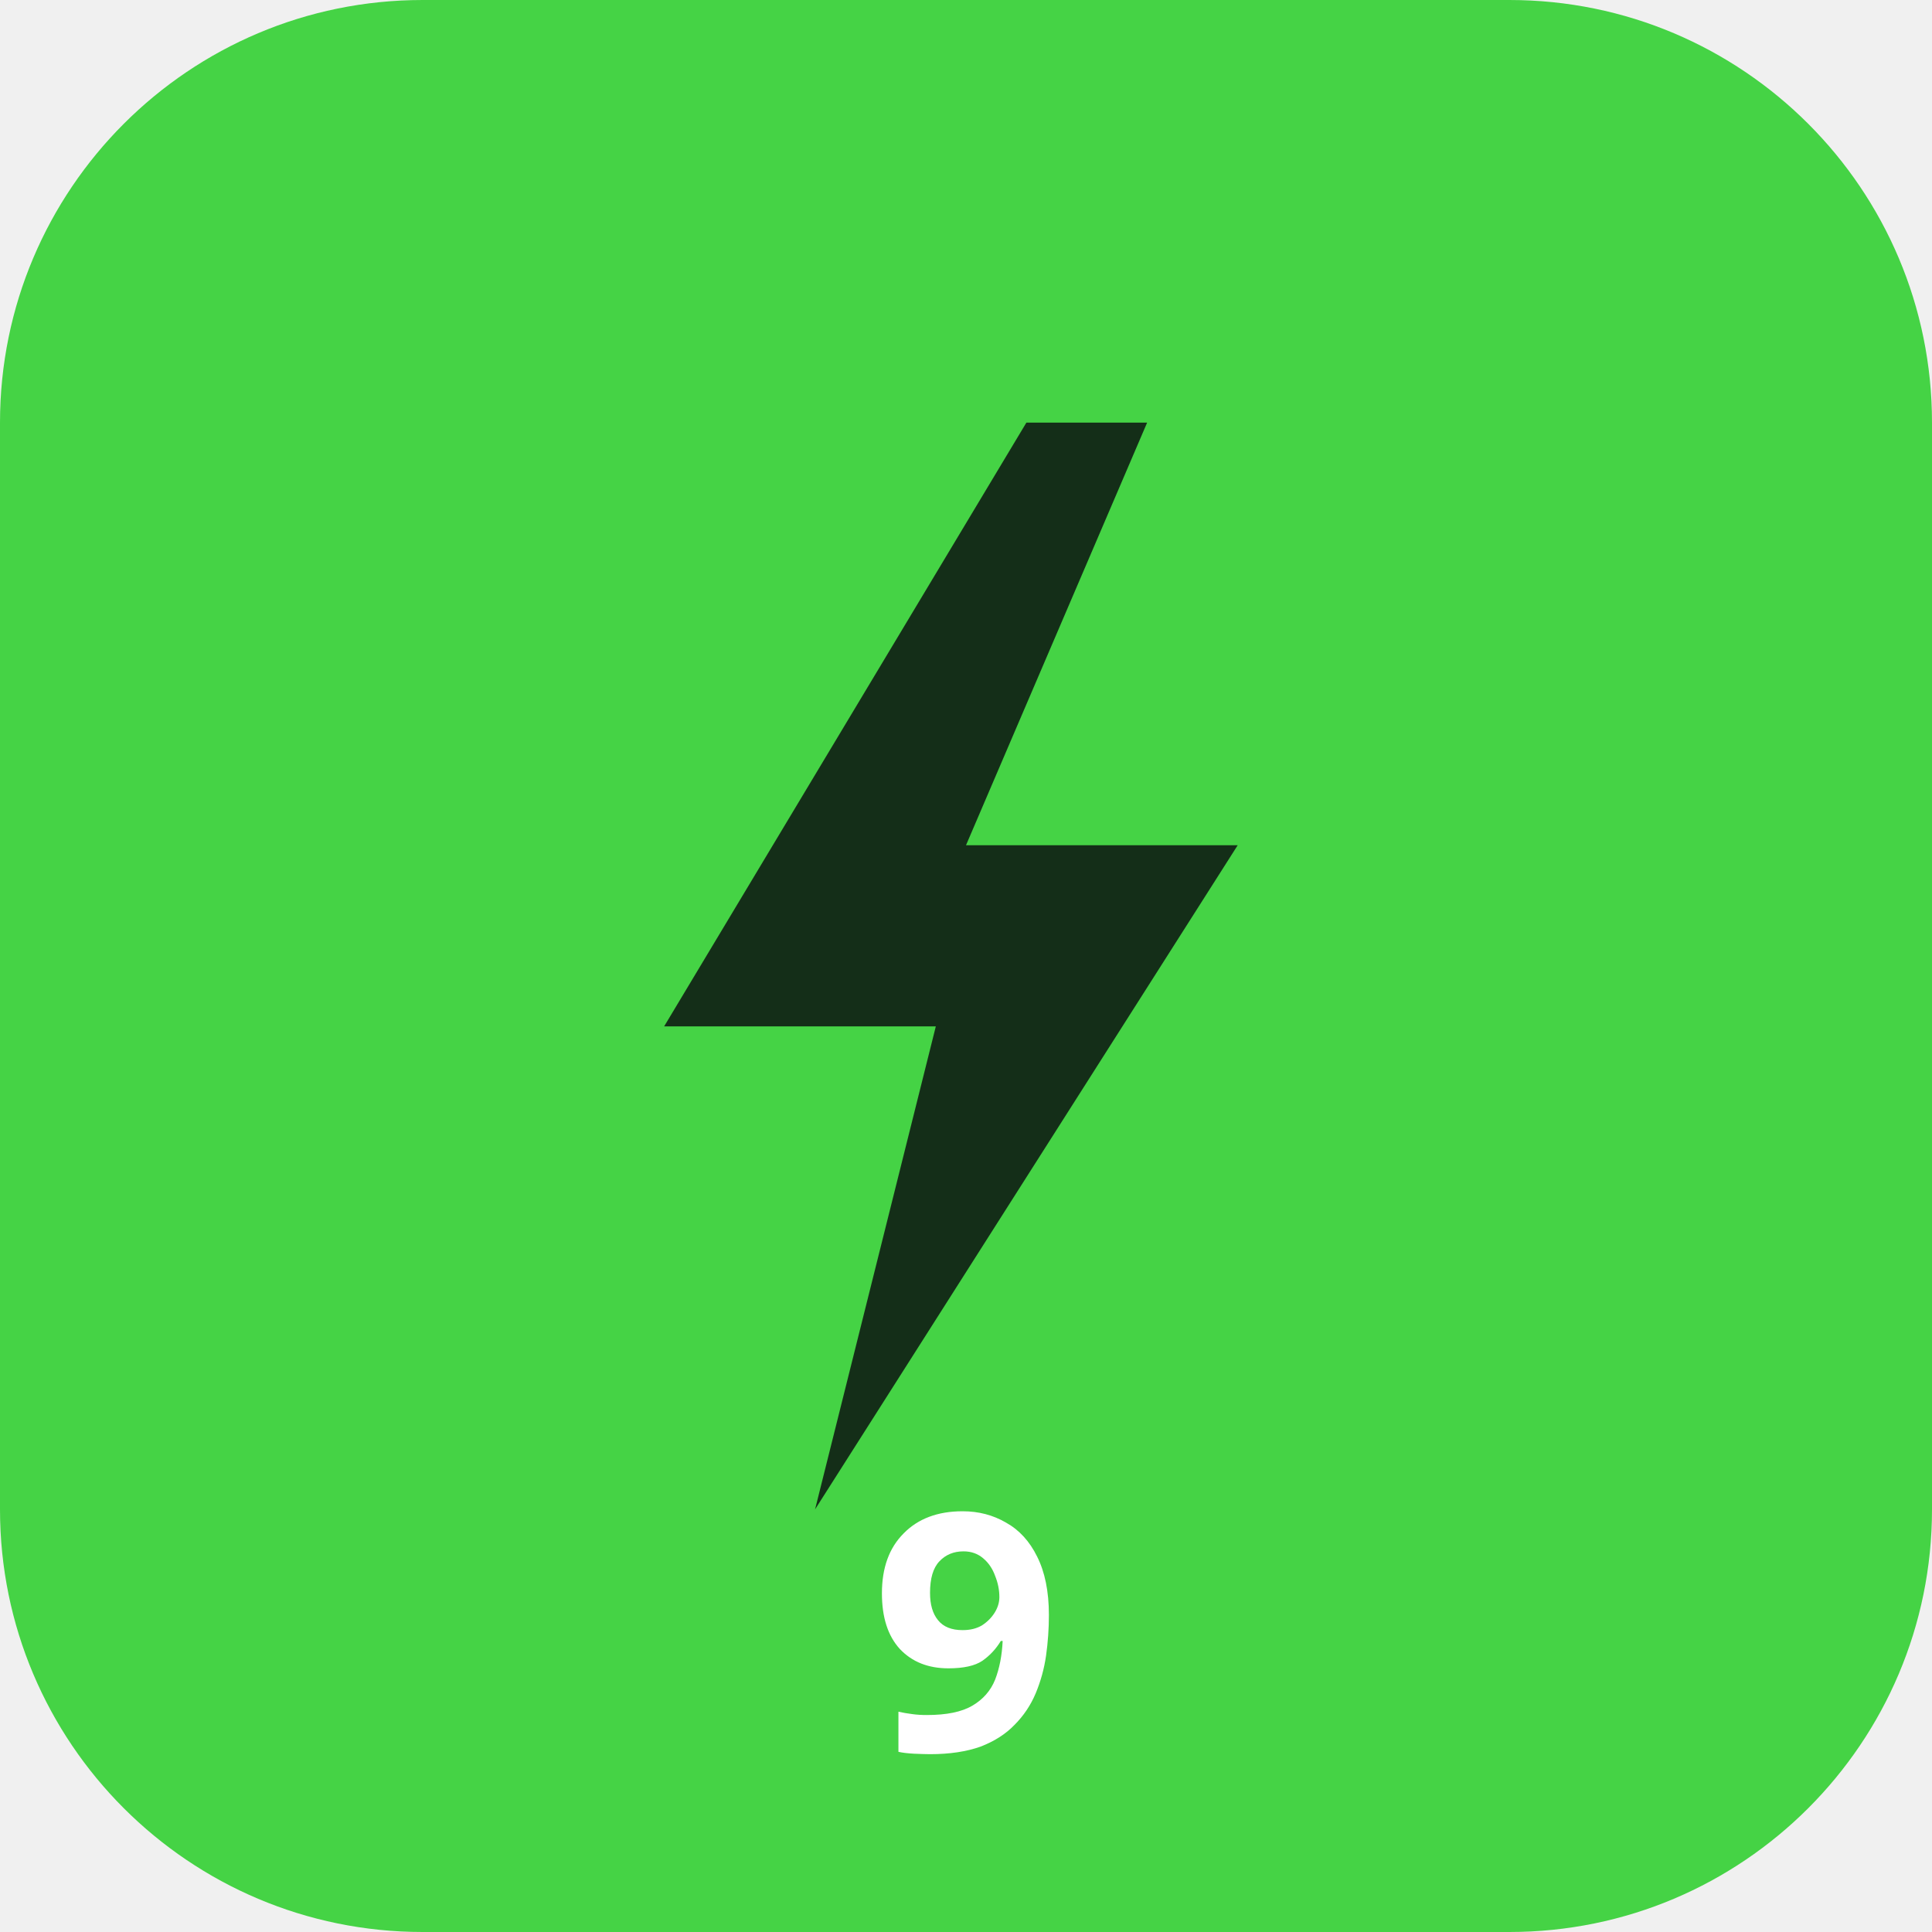
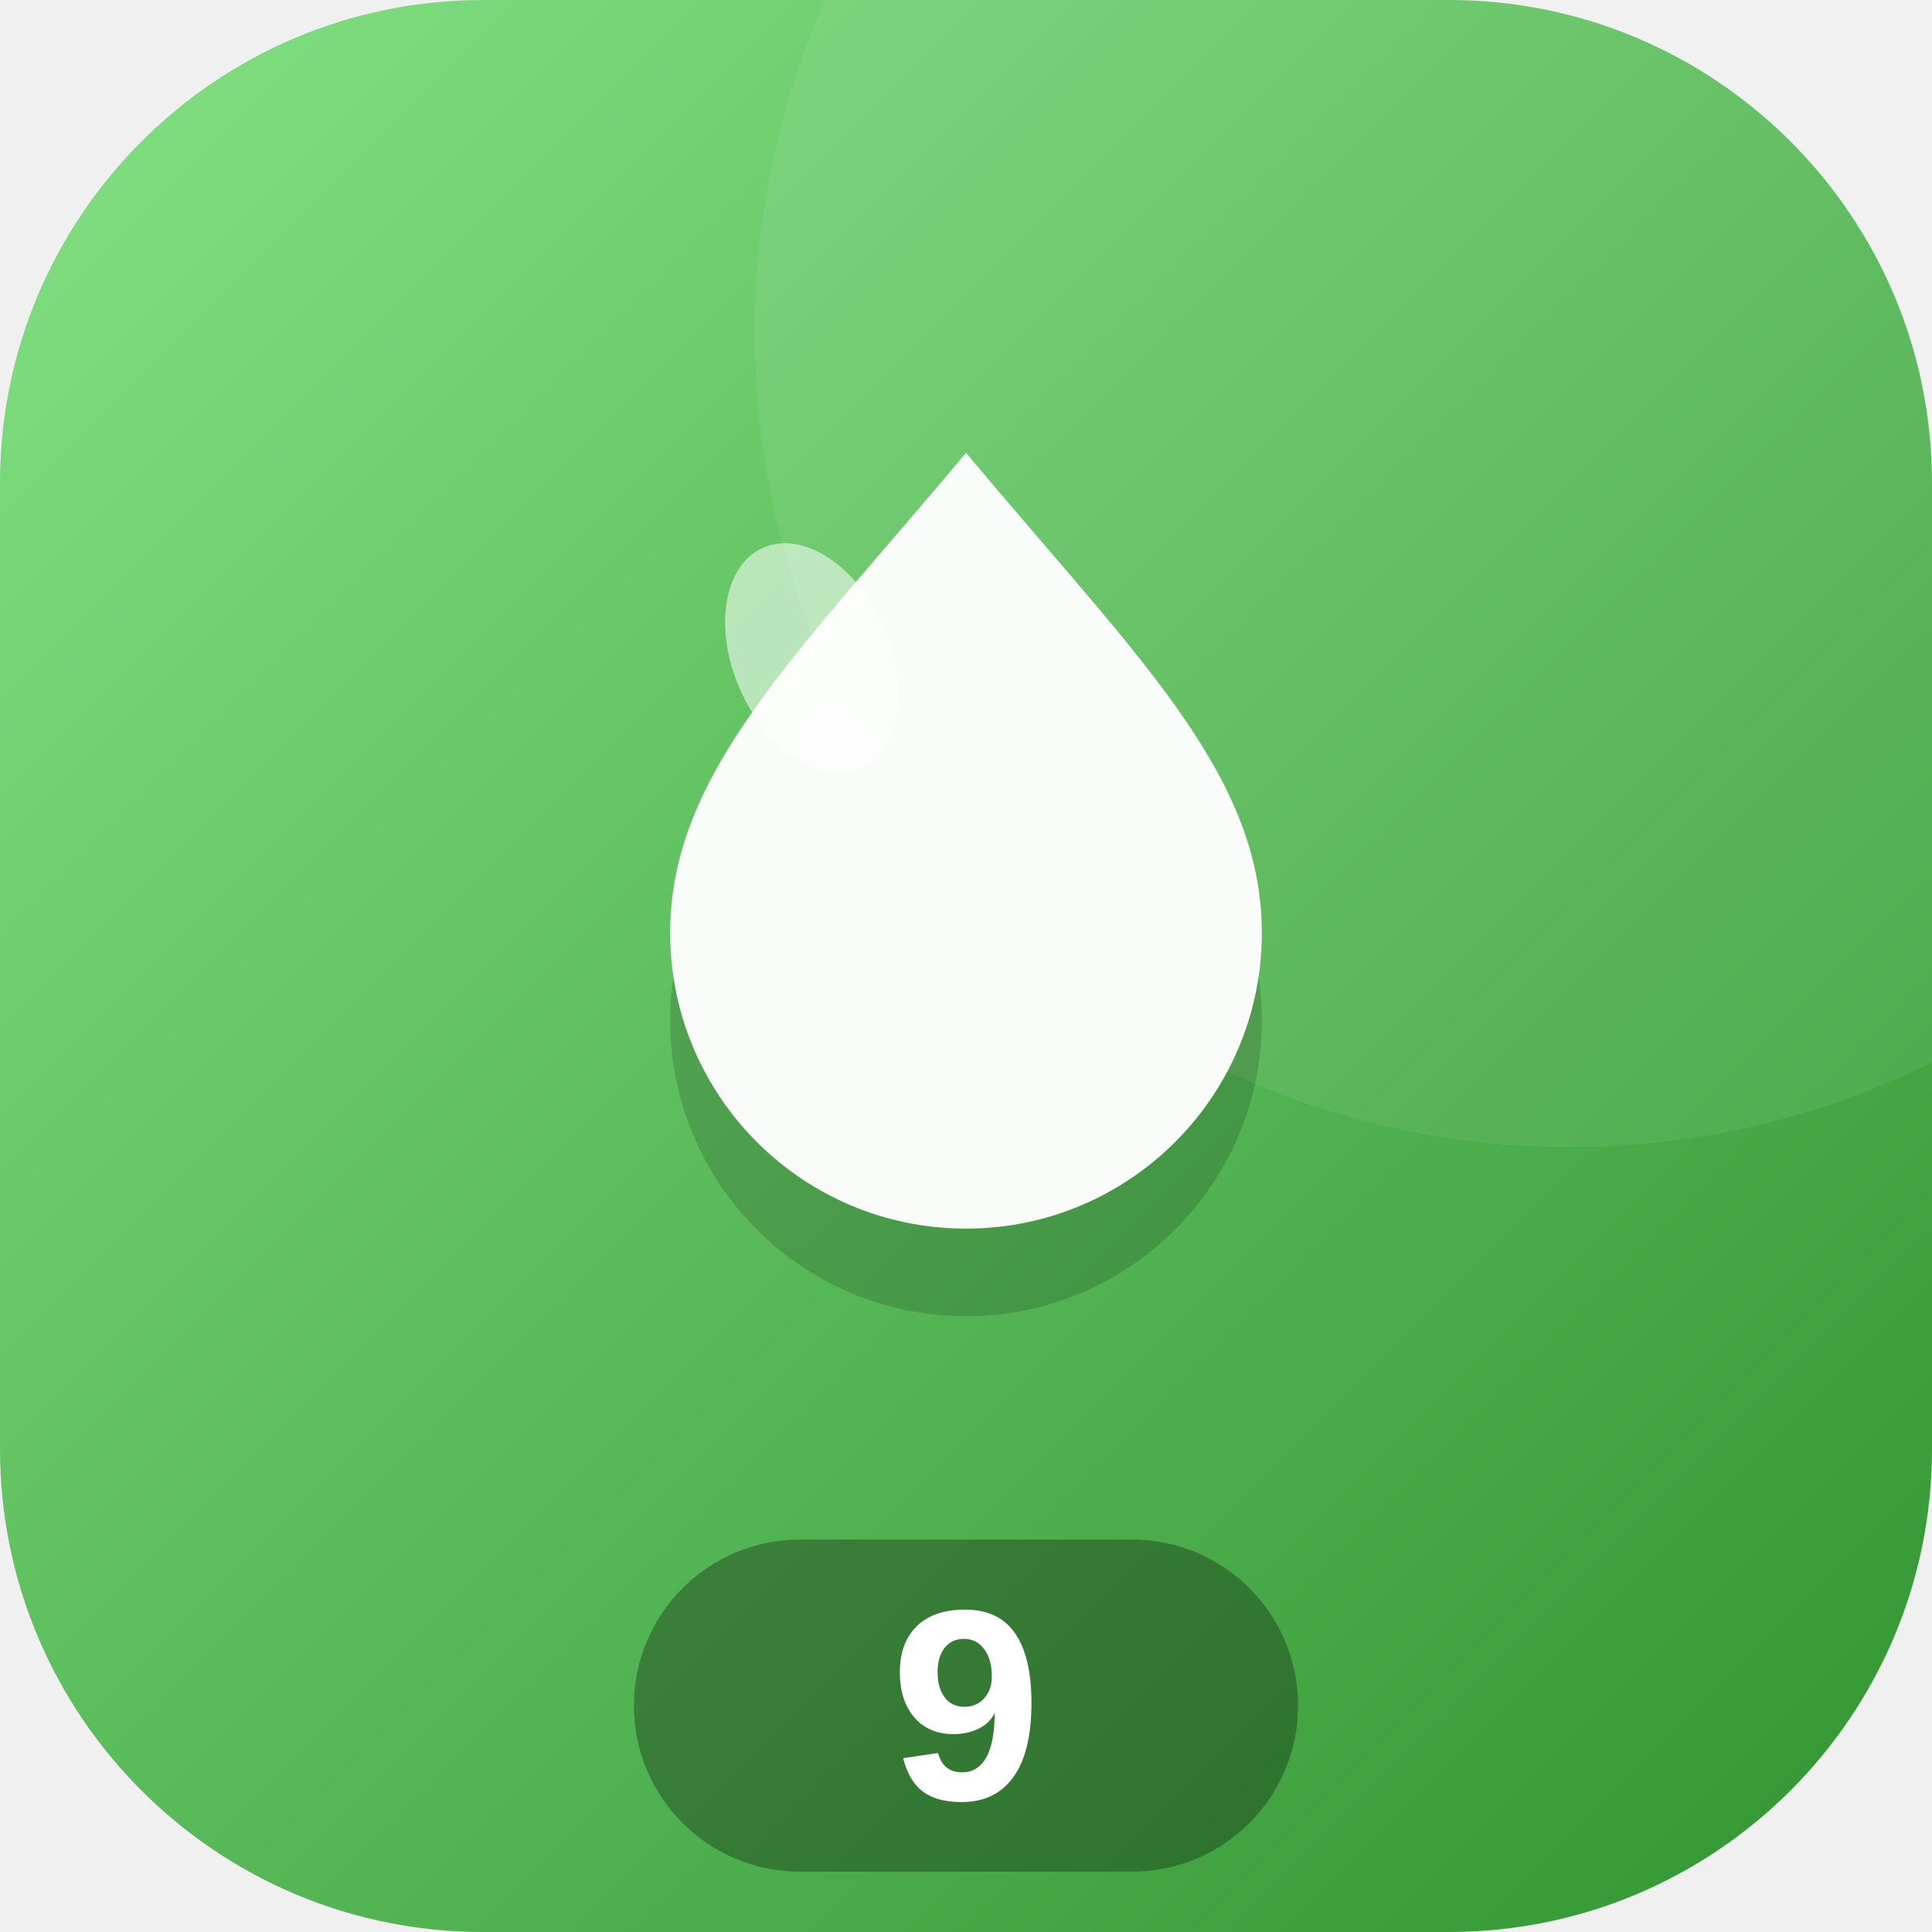
<svg xmlns="http://www.w3.org/2000/svg" viewBox="0 0 64 64">
-   <rect width="64" height="64" rx="14" fill="#45d345" />
-   <path d="M34 14L22 34h9l-4 16 14-22h-9l6-14z" fill="#0c1210" opacity="0.85" />
-   <text x="32" y="58" text-anchor="middle" font-family="system-ui,sans-serif" font-size="11" font-weight="700" fill="#fff">9</text>
+   <defs>
+     <linearGradient id="s" x1="0" y1="0" x2="1" y2="1">
+       <stop offset="0" stop-color="#84e284" />
+       <stop offset="1" stop-color="#309430" />
+     </linearGradient>
+   </defs>
+   <rect width="64" height="64" rx="16" fill="url(#s)" />
+   <circle cx="52" cy="11" r="27" fill="#ffffff" opacity="0.07" />
+   <path d="M32 16.5c5.6 6.7 9.8 10.6 9.8 15.9a9.8 9.8 0 1 1-19.6 0C22.2 27.1 26.4 23.2 32 16.5z" fill="#000000" opacity="0.16" transform="translate(0 1.4)" />
+   <path d="M32 15c5.6 6.7 9.8 10.6 9.8 15.9a9.8 9.8 0 1 1-19.6 0C22.2 25.6 26.4 21.7 32 15z" fill="#ffffff" opacity="0.96" />
+   <ellipse cx="26.9" cy="21.8" rx="2.6" ry="4" fill="#ffffff" opacity="0.55" transform="rotate(-24 26.9 21.8)" />
+   <rect x="21" y="51" width="22" height="11" rx="5.5" fill="#000" opacity="0.30" />
+   <text x="32" y="59.6" text-anchor="middle" font-family="Arial,Helvetica,sans-serif" font-size="9" font-weight="800" fill="#fff">9</text>
</svg>
